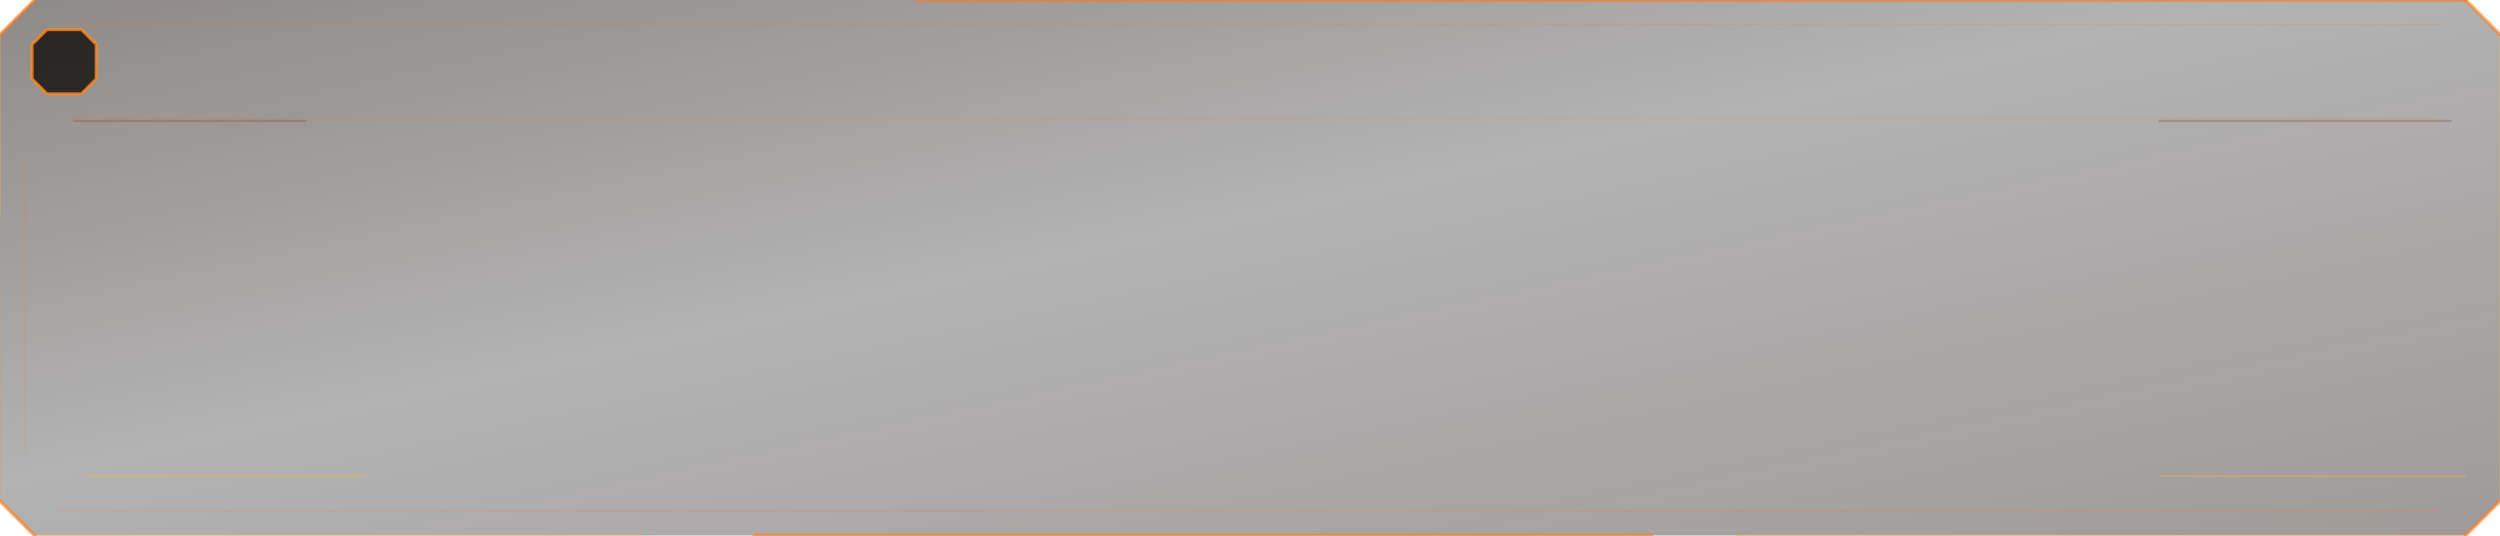
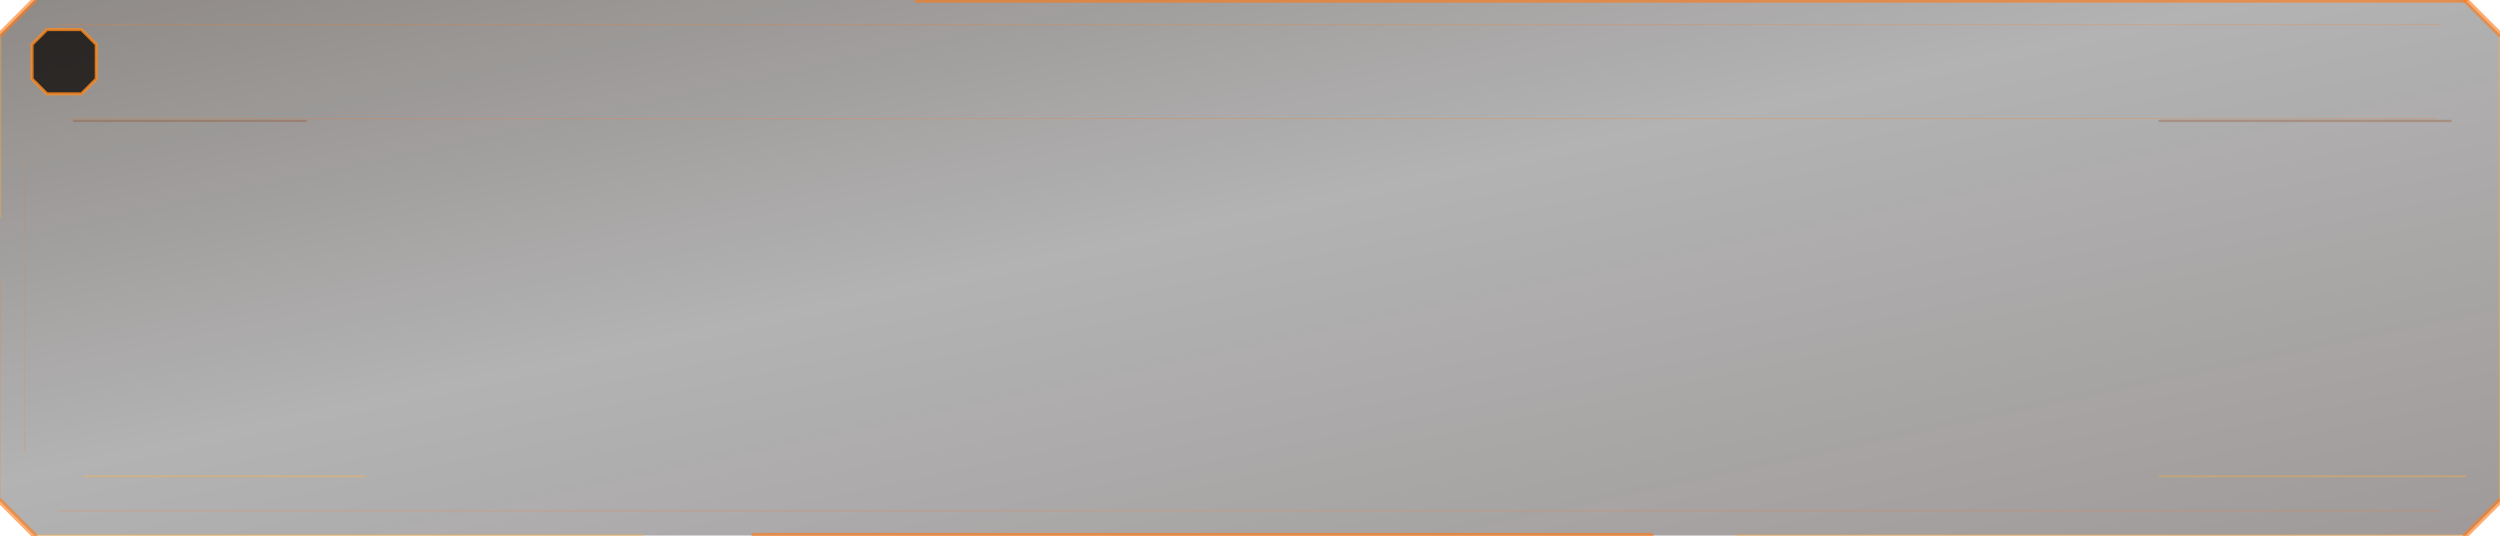
<svg xmlns="http://www.w3.org/2000/svg" id="panel_market_regime_shell" width="1013" height="217" viewBox="0 0 1013 217" fill="none" role="img" aria-label="panel_market_regime_shell">
  <defs>
    <linearGradient id="market_regime_panel_orange_stroke" x1="0%" y1="0%" x2="100%" y2="0%">
      <stop offset="0%" stop-color="#7a2b05" stop-opacity="0.35" />
      <stop offset="18%" stop-color="#ff7414" stop-opacity="0.95" />
      <stop offset="50%" stop-color="#ffb13b" stop-opacity="0.88" />
      <stop offset="82%" stop-color="#ff6a00" stop-opacity="0.82" />
      <stop offset="100%" stop-color="#642100" stop-opacity="0.38" />
    </linearGradient>
    <linearGradient id="market_regime_panel_vertical_edge" x1="0%" y1="0%" x2="0%" y2="100%">
      <stop offset="0%" stop-color="#ff9e2a" stop-opacity="0.80" />
      <stop offset="42%" stop-color="#b94608" stop-opacity="0.38" />
      <stop offset="100%" stop-color="#ff7a18" stop-opacity="0.68" />
    </linearGradient>
    <linearGradient id="market_regime_panel_fill_gradient" x1="0%" y1="0%" x2="100%" y2="100%">
      <stop offset="0%" stop-color="#120803" stop-opacity="0.66" />
      <stop offset="45%" stop-color="#050302" stop-opacity="0.42" />
      <stop offset="100%" stop-color="#110602" stop-opacity="0.56" />
    </linearGradient>
    <radialGradient id="market_regime_panel_aura" cx="50%" cy="42%" r="67%" display="none" data-disabled="true">
      <stop offset="0%" stop-color="#ff8a1e" stop-opacity="0.12" />
      <stop offset="62%" stop-color="#ff6a00" stop-opacity="0.035" />
      <stop offset="100%" stop-color="#000000" stop-opacity="0" />
    </radialGradient>
    <filter id="market_regime_soft_orange" x="-30%" y="-30%" width="160%" height="160%">
      <feGaussianBlur stdDeviation="1.6" result="blur" in="SourceGraphic" />
      <feColorMatrix type="matrix" values="1 0 0 0 1  0 0.42 0 0 0.32  0 0 0.12 0 0  0 0 0 0.72 0" in="blur" />
      <feMerge>
        <feMergeNode />
        <feMergeNode in="SourceGraphic" />
      </feMerge>
    </filter>
    <filter id="market_regime_panel_shadow" x="-18%" y="-18%" width="136%" height="136%" display="none" data-disabled="true">
      <feDropShadow dx="0" dy="0" stdDeviation="3" flood-color="#ff7a18" flood-opacity="0.12" />
    </filter>
    <pattern id="market_regime_micro_grid" width="28" height="28" patternUnits="userSpaceOnUse">
      <path d="M28 0H0V28" fill="none" stroke="#ff7a18" stroke-width="0.35" stroke-opacity="0.055" />
    </pattern>
  </defs>
  <style>
  .slot-rect { fill:#000000; fill-opacity:0; stroke:none; }
  .board-slot { fill:#000000; fill-opacity:0; stroke:none; }
</style>
  <g id="panel_market_regime_shell_group" data-component="elceo-panel-border" data-reference-style="border-small-medium-tall-wide" data-non-uniform-stroke="true" data-panel-width="1013" data-panel-height="217" data-panel-left="760" data-panel-top="746" transform="translate(-760 -746)">
    <path id="panel_market_regime_shell_panel_fill" d="M 774 746 H 1759 L 1773 760 V 949 L 1759 963 H 774 L 760 949 V 760 L 774 746 Z" fill="url(#market_regime_panel_fill_gradient)" fill-opacity="0.72" data-original-filter="url(#market_regime_panel_shadow)" />
    <path id="panel_market_regime_shell_soft_inner_aura" d="M 774 748 H 1759 L 1771 760 V 949 L 1759 961 H 774 L 762 949 V 760 L 774 748 Z" fill="url(#market_regime_panel_aura)" fill-opacity="1" display="none" data-disabled="true" />
-     <path id="panel_market_regime_shell_primary_top_heavy" d="M 774 746 H 1105.0" stroke="url(#market_regime_panel_orange_stroke)" stroke-width="2.65" stroke-opacity="0.88" fill="none" stroke-linecap="round" stroke-linejoin="round" filter="url(#market_regime_soft_orange)" />
-     <path id="panel_market_regime_shell_secondary_top_medium" d="M 1131.6 746 H 1759" stroke="#ff7a18" stroke-width="1.45" stroke-opacity="0.62" fill="none" stroke-linecap="round" stroke-linejoin="round" />
-     <path id="panel_market_regime_shell_right_edge_fine" d="M 1773 760 V 949" stroke="#ffb13b" stroke-width="0.72" stroke-opacity="0.36" fill="none" stroke-linecap="round" stroke-linejoin="round" />
-     <path id="panel_market_regime_shell_bottom_left_accent" d="M 774 963 H 1020.2" stroke="#ffb13b" stroke-width="0.72" stroke-opacity="0.36" fill="none" stroke-linecap="round" stroke-linejoin="round" />
-     <path id="panel_market_regime_shell_bottom_main_medium" d="M 1065.6 963 H 1429.0" stroke="#ff7a18" stroke-width="1.45" stroke-opacity="0.62" fill="none" stroke-linecap="round" stroke-linejoin="round" />
-     <path id="panel_market_regime_shell_bottom_right_accent" d="M 1463.5 963 H 1759" stroke="#ffb13b" stroke-width="0.72" stroke-opacity="0.36" fill="none" stroke-linecap="round" stroke-linejoin="round" />
-     <path id="panel_market_regime_shell_left_edge_upper_fine" d="M 760 760 V 833.7" stroke="#ffb13b" stroke-width="0.72" stroke-opacity="0.36" fill="none" stroke-linecap="round" stroke-linejoin="round" />
-     <path id="panel_market_regime_shell_left_edge_lower_hair" d="M 760 860.2 V 949" stroke="#ff7a18" stroke-width="0.42" stroke-opacity="0.22" fill="none" stroke-linecap="round" stroke-linejoin="round" />
-     <path id="panel_market_regime_shell_corner_diagonal_emphasis" d="M 774 746 L 760 760 M 1759 746 L 1773 760 M 1773 949 L 1759 963 M 774 963 L 760 949" stroke="#ff7a18" stroke-width="1.45" stroke-opacity="0.62" fill="none" stroke-linecap="round" stroke-linejoin="round" />
+     <path id="panel_market_regime_shell_primary_top_heavy" d="M 774 746 H 1105.0" stroke="url(#market_regime_panel_orange_stroke)" stroke-width="3.975" stroke-opacity="0.88" fill="none" stroke-linecap="round" stroke-linejoin="round" filter="url(#market_regime_soft_orange)" />
+     <path id="panel_market_regime_shell_secondary_top_medium" d="M 1131.6 746 H 1759" stroke="#ff7a18" stroke-width="2.175" stroke-opacity="0.62" fill="none" stroke-linecap="round" stroke-linejoin="round" />
+     <path id="panel_market_regime_shell_right_edge_fine" d="M 1773 760 V 949" stroke="#ffb13b" stroke-width="1.08" stroke-opacity="0.36" fill="none" stroke-linecap="round" stroke-linejoin="round" />
+     <path id="panel_market_regime_shell_bottom_left_accent" d="M 774 963 H 1020.2" stroke="#ffb13b" stroke-width="1.08" stroke-opacity="0.36" fill="none" stroke-linecap="round" stroke-linejoin="round" />
+     <path id="panel_market_regime_shell_bottom_main_medium" d="M 1065.6 963 H 1429.0" stroke="#ff7a18" stroke-width="2.175" stroke-opacity="0.62" fill="none" stroke-linecap="round" stroke-linejoin="round" />
+     <path id="panel_market_regime_shell_bottom_right_accent" d="M 1463.5 963 H 1759" stroke="#ffb13b" stroke-width="1.08" stroke-opacity="0.36" fill="none" stroke-linecap="round" stroke-linejoin="round" />
+     <path id="panel_market_regime_shell_left_edge_upper_fine" d="M 760 760 V 833.7" stroke="#ffb13b" stroke-width="1.08" stroke-opacity="0.36" fill="none" stroke-linecap="round" stroke-linejoin="round" />
+     <path id="panel_market_regime_shell_left_edge_lower_hair" d="M 760 860.2 V 949" stroke="#ff7a18" stroke-width="0.63" stroke-opacity="0.22" fill="none" stroke-linecap="round" stroke-linejoin="round" />
+     <path id="panel_market_regime_shell_corner_diagonal_emphasis" d="M 774 746 L 760 760 M 1759 746 L 1773 760 M 1773 949 L 1759 963 M 774 963 L 760 949" stroke="#ff7a18" stroke-width="2.175" stroke-opacity="0.62" fill="none" stroke-linecap="round" stroke-linejoin="round" />
    <path id="panel_market_regime_shell_inner_top_hairline" d="M 784 756 H 1749" stroke="#ff7a18" stroke-width="0.42" stroke-opacity="0.22" fill="none" stroke-linecap="round" stroke-linejoin="round" />
    <path id="panel_market_regime_shell_inner_bottom_hairline" d="M 784 953 H 1749" stroke="#ff7a18" stroke-width="0.42" stroke-opacity="0.22" fill="none" stroke-linecap="round" stroke-linejoin="round" />
    <path id="panel_market_regime_shell_title_separator_faint" d="M 788 794 H 1747" stroke="#ff7a18" stroke-width="0.42" stroke-opacity="0.22" fill="none" stroke-linecap="round" stroke-linejoin="round" />
    <path id="panel_market_regime_shell_title_notch_left" d="M 790 795 H 884" stroke="#8f3d0b" stroke-width="0.9" stroke-opacity="0.26" fill="none" stroke-linecap="round" stroke-linejoin="round" />
    <path id="panel_market_regime_shell_title_notch_right" d="M 1635 795 H 1753" stroke="#8f3d0b" stroke-width="0.9" stroke-opacity="0.26" fill="none" stroke-linecap="round" stroke-linejoin="round" />
    <path id="panel_market_regime_shell_number_badge_empty" d="M 779 758 H 793 L 799 764 V 778 L 793 784 H 779 L 773 778 V 764 L 779 758 Z" fill="#080402" fill-opacity="0.74" stroke="#ff8a1e" stroke-width="1.25" stroke-opacity="0.78" stroke-linejoin="round" />
    <path id="panel_market_regime_shell_number_badge_inner_glow" d="M 782 763 H 790 L 794 767 V 775 L 790 779 H 782 L 778 775 V 767 L 782 763 Z" fill="none" stroke="#ffb13b" stroke-width="0.55" stroke-opacity="0.24" display="none" data-disabled="true" />
    <path id="panel_market_regime_shell_left_inner_vertical_accent" d="M 770 812 V 929" stroke="#ff7a18" stroke-width="0.42" stroke-opacity="0.22" fill="none" stroke-linecap="round" stroke-linejoin="round" />
    <path id="panel_market_regime_shell_lower_micro_accents" d="M 794 939 H 908 M 1635 939 H 1759" stroke="#ffb13b" stroke-width="0.72" stroke-opacity="0.36" fill="none" stroke-linecap="round" stroke-linejoin="round" />
  </g>
  <g id="market_regime_panel_content_blocks_invisible" transform="translate(-841 -829)">
    <rect id="content_block_market_regime_header" class="slot-rect" x="912" y="854" width="929" height="30" data-content-block="market_regime_header" />
    <rect id="content_block_market_regime_body" class="slot-rect" x="888" y="895" width="961" height="144" data-content-block="market_regime_body" />
  </g>
</svg>
